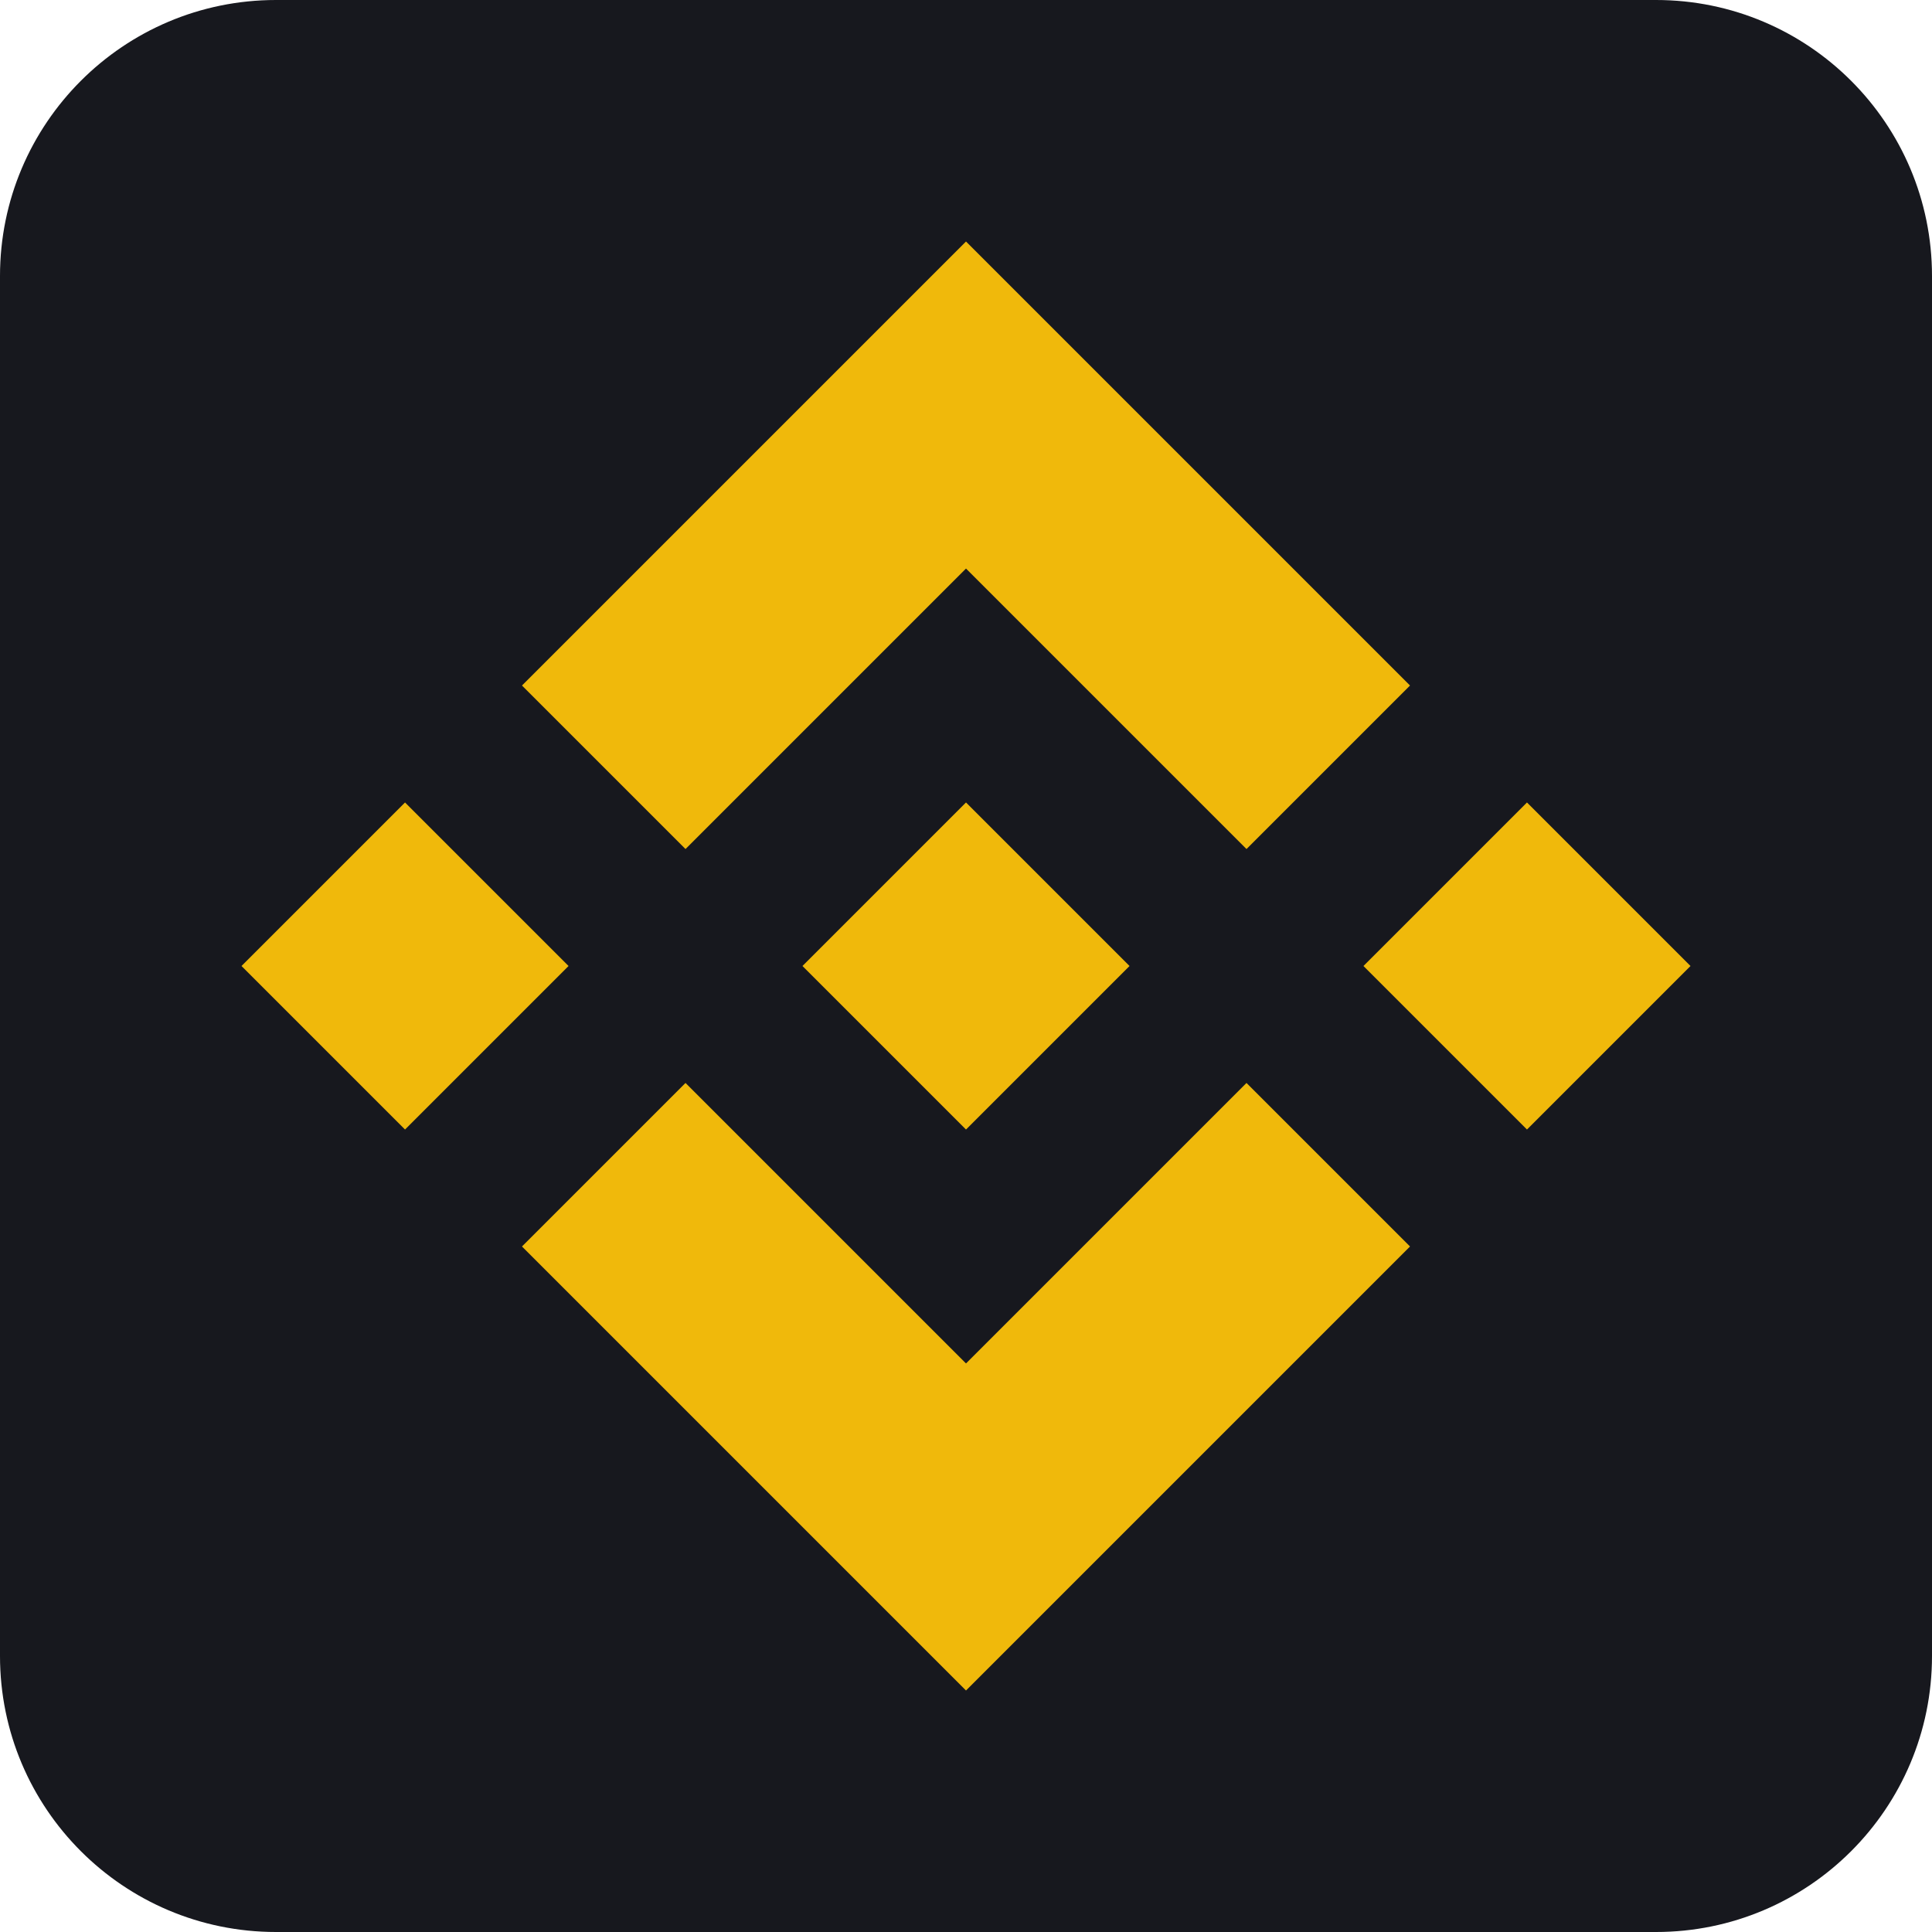
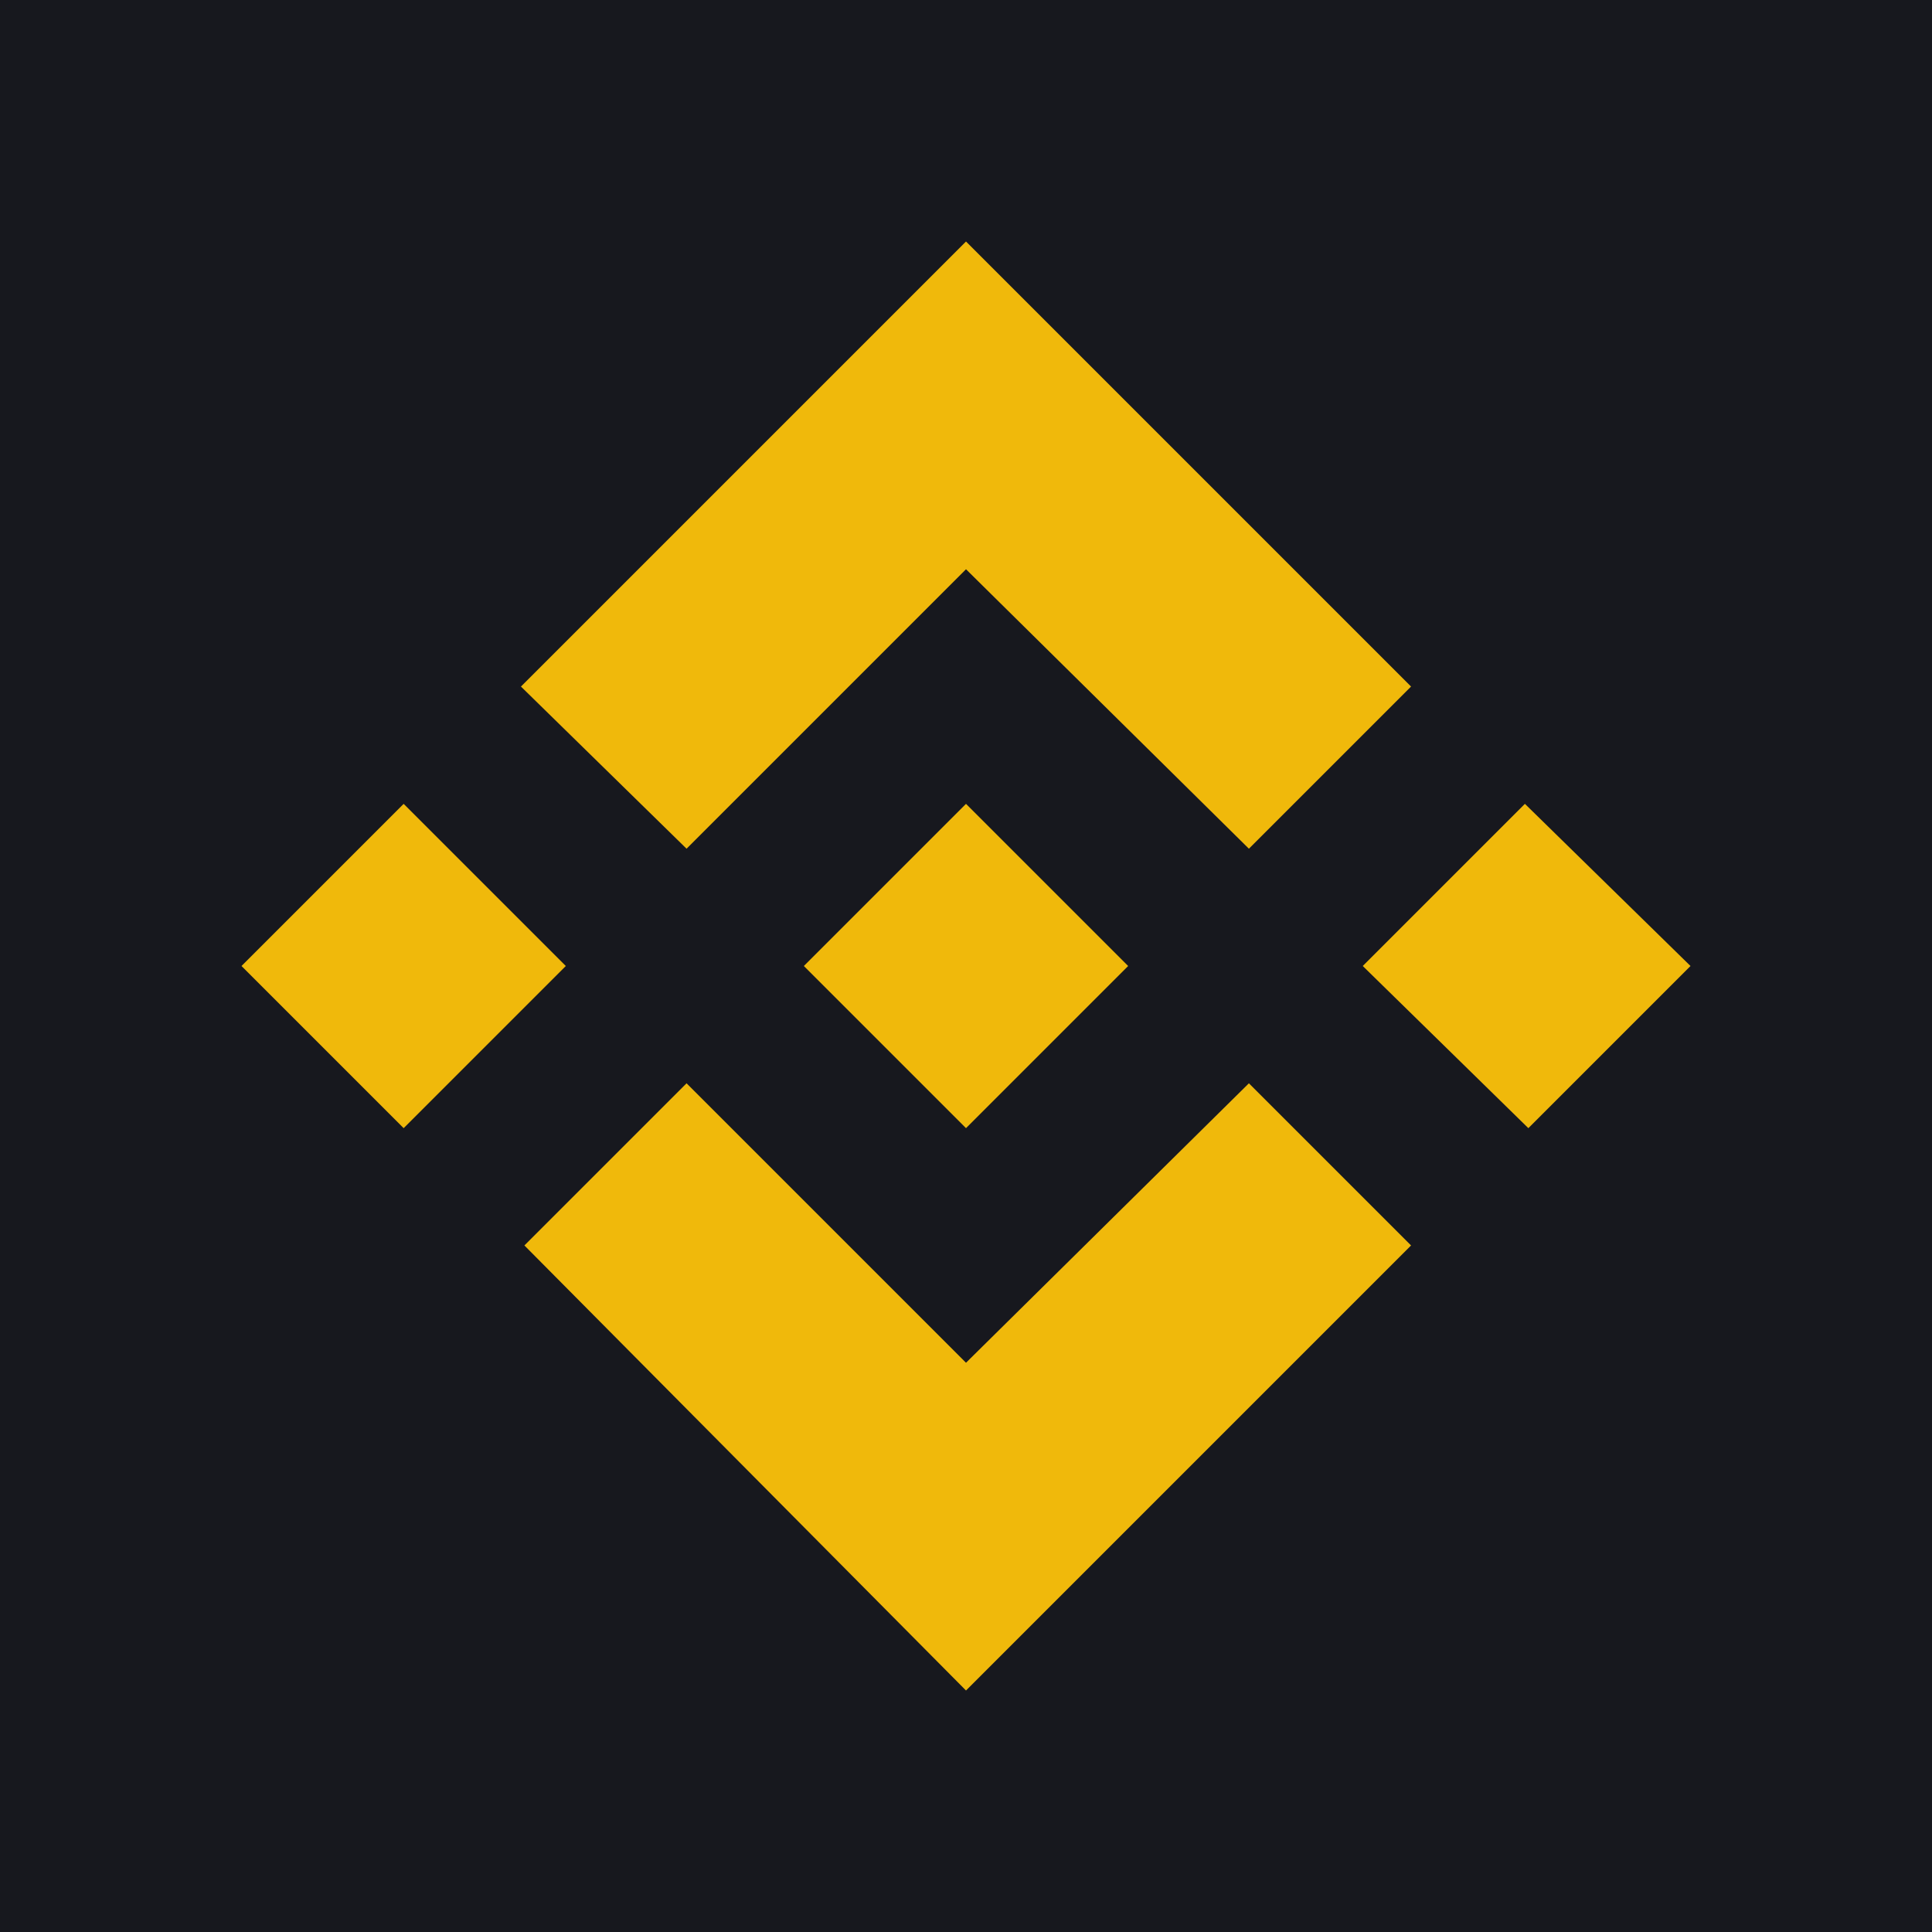
- <svg xmlns="http://www.w3.org/2000/svg" width="56" height="56" viewBox="0 0 56 56">
-   <rect width="56" height="56" rx="8" fill="#17181E" />
-   <path d="m7 28 4.74-4.74L16.48 28l-4.74 4.74L7 28ZM15.13 19.87 28 7l12.87 12.87-4.74 4.74L28 16.48l-8.13 8.13-4.74-4.74Z" fill="#F0B90B" />
-   <path d="M23.26 28 28 23.26 32.74 28 28 32.74 23.26 28Z" fill="#F0B90B" />
-   <path d="m19.87 31.39-4.74 4.74L28 49l12.87-12.87-4.74-4.74L28 39.52l-8.13-8.13ZM39.52 28l4.74-4.74L49 28l-4.74 4.74L39.52 28Z" fill="#F0B90B" />
+ <svg xmlns="http://www.w3.org/2000/svg" version="1.1" id="Layer_1" x="0px" y="0px" viewBox="0 0 56 56" style="enable-background:new 0 0 56 56;" xml:space="preserve">
+   <style type="text/css">
+ 	.st0{fill:#17181E;}
+ 	.st1{fill:#F0B90B;}
+ </style>
+   <path class="st0" d="M8,0h40c4.4,0,9.3-7.8,9.3-3.4L56,48c0,4.4,5.7,10,1.3,10L8,56c-4.4,0-10.4,4.4-10.4,0V0C-2.4-4.4,3.6,0,8,0z" />
+   <path class="st1" d="M7,28l4.7-4.7l4.7,4.7l-4.7,4.7L7,28z M15.1,19.9L28,7l12.9,12.9l-4.7,4.7L28,16.5l-8.1,8.1  C19.9,24.6,15.1,19.9,15.1,19.9z" />
+   <path class="st1" d="M23.3,28l4.7-4.7l4.7,4.7L28,32.7L23.3,28z" />
+   <path class="st1" d="M19.9,31.4l-4.7,4.7L28,49l12.9-12.9l-4.7-4.7L28,39.5C28,39.5,19.9,31.4,19.9,31.4z M39.5,28l4.7-4.7L49,28  l-4.7,4.7L39.5,28z" />
</svg>
